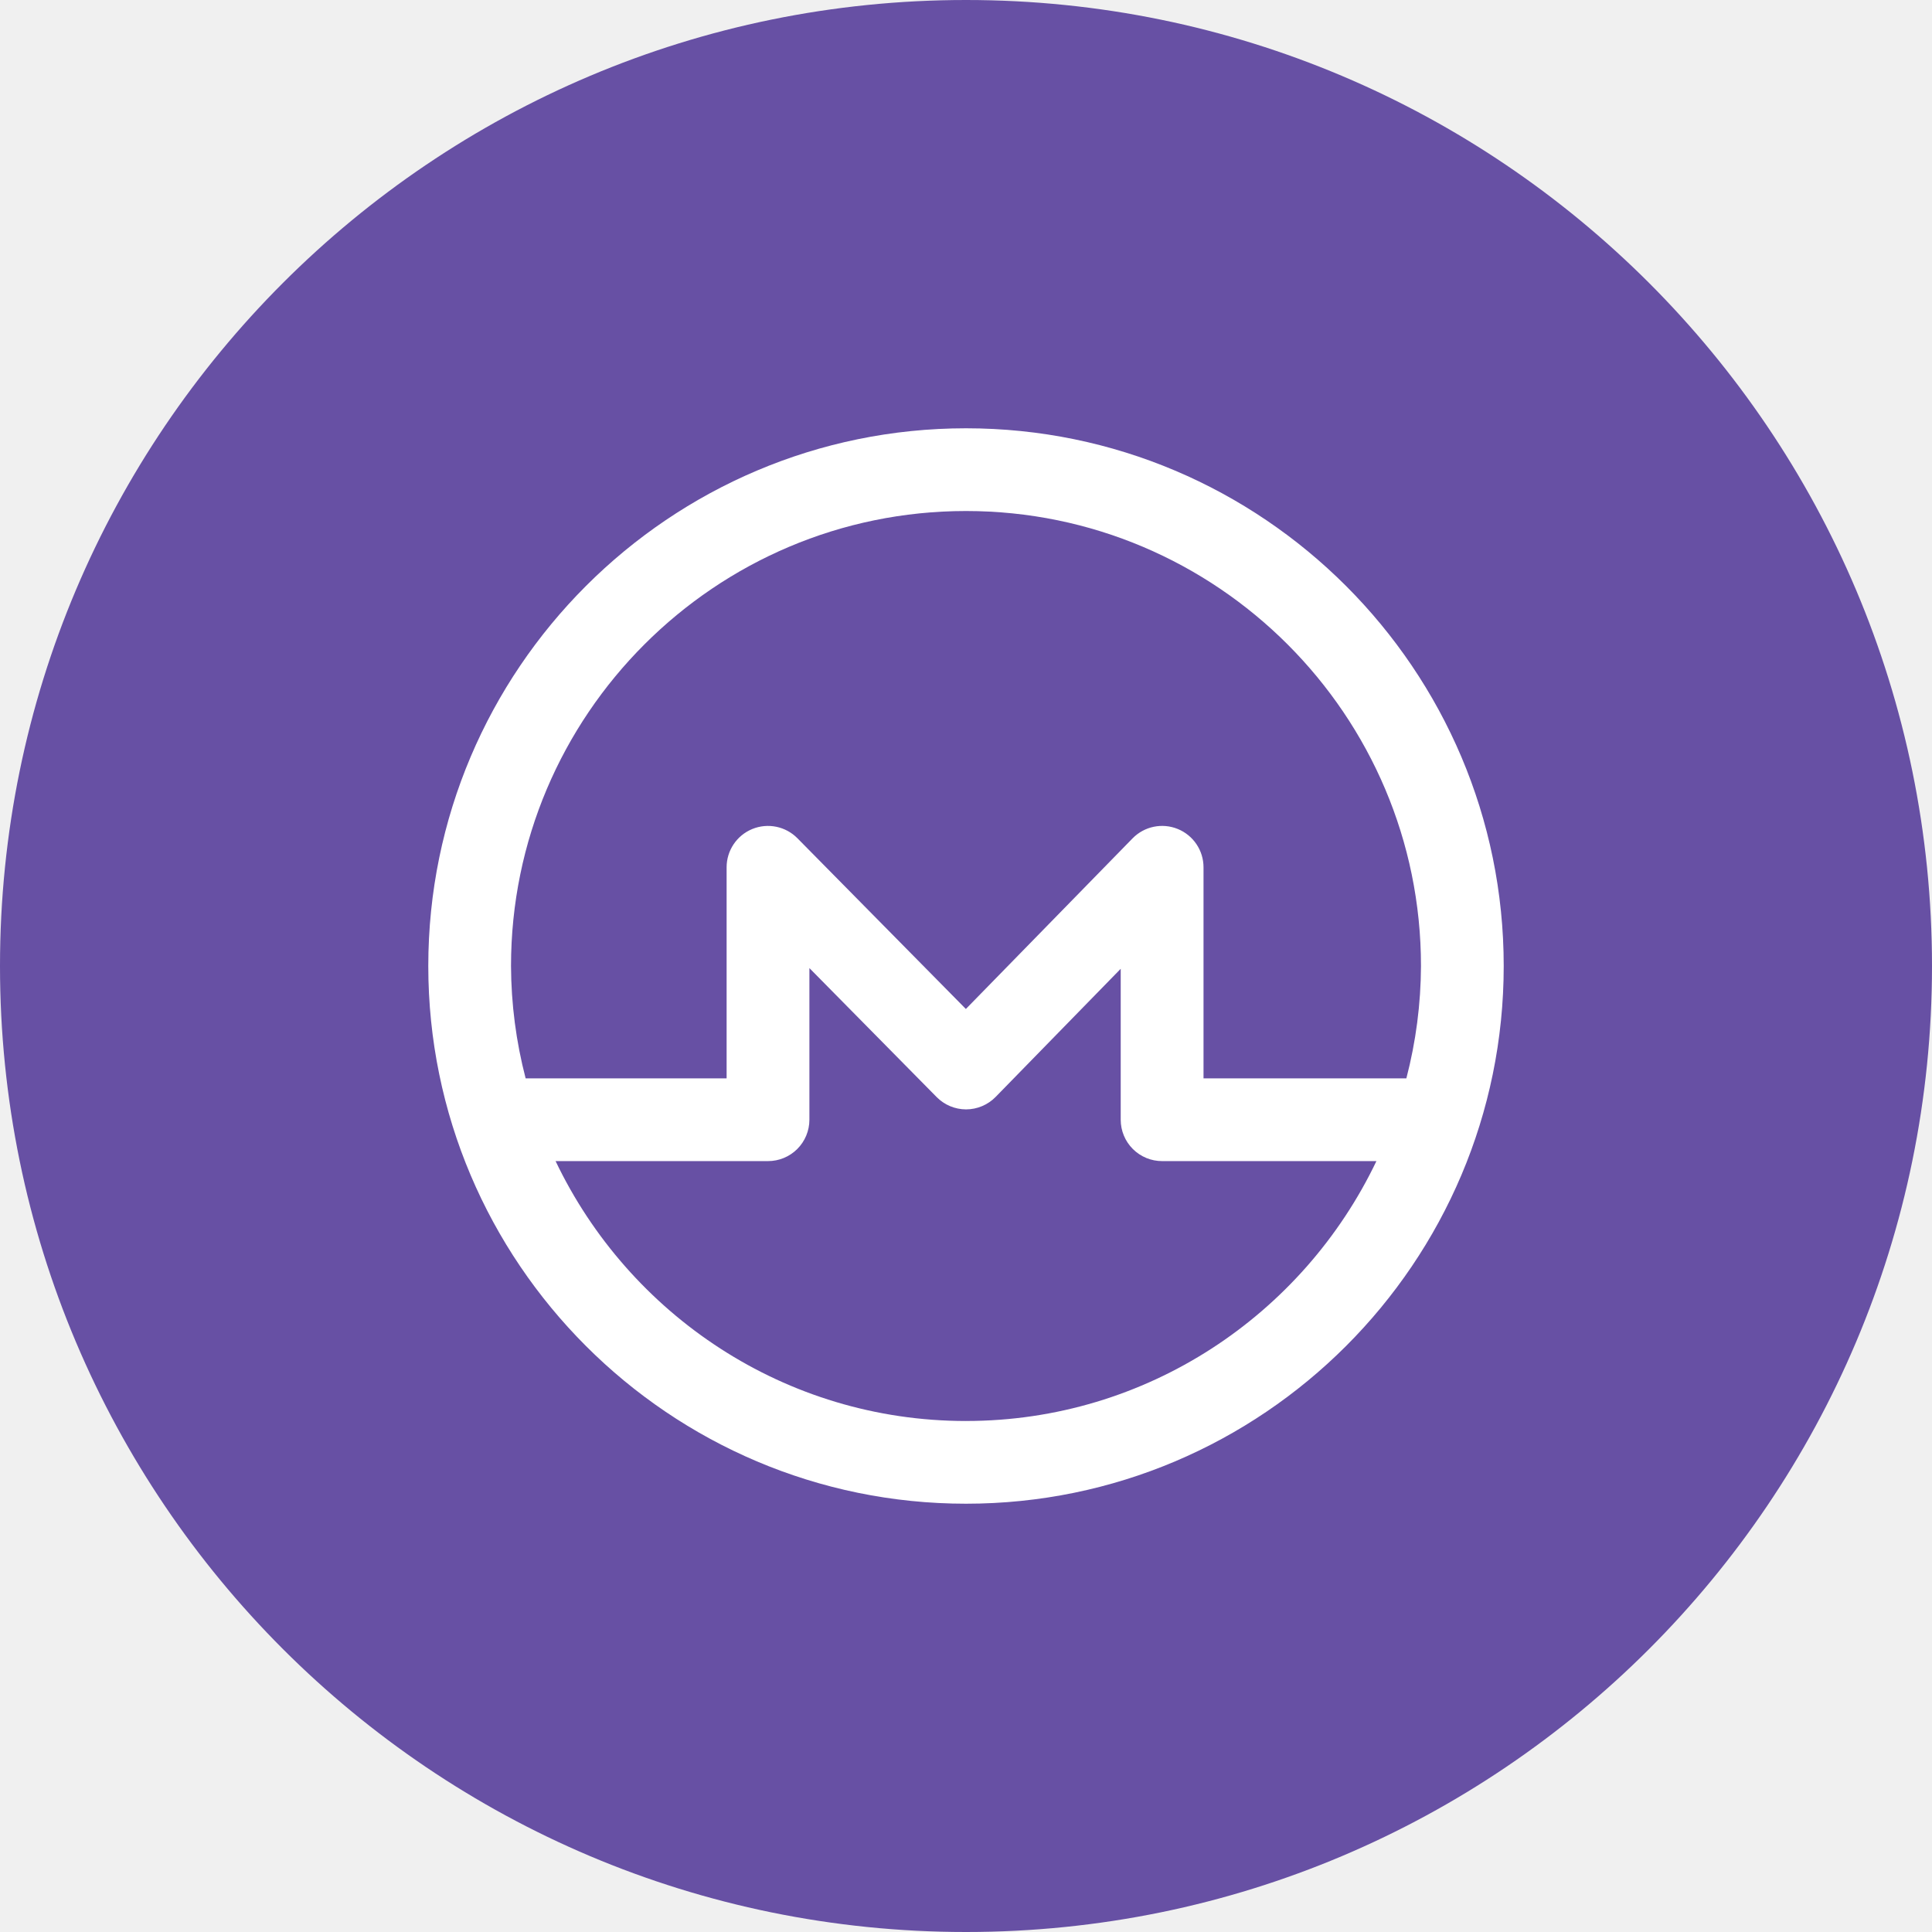
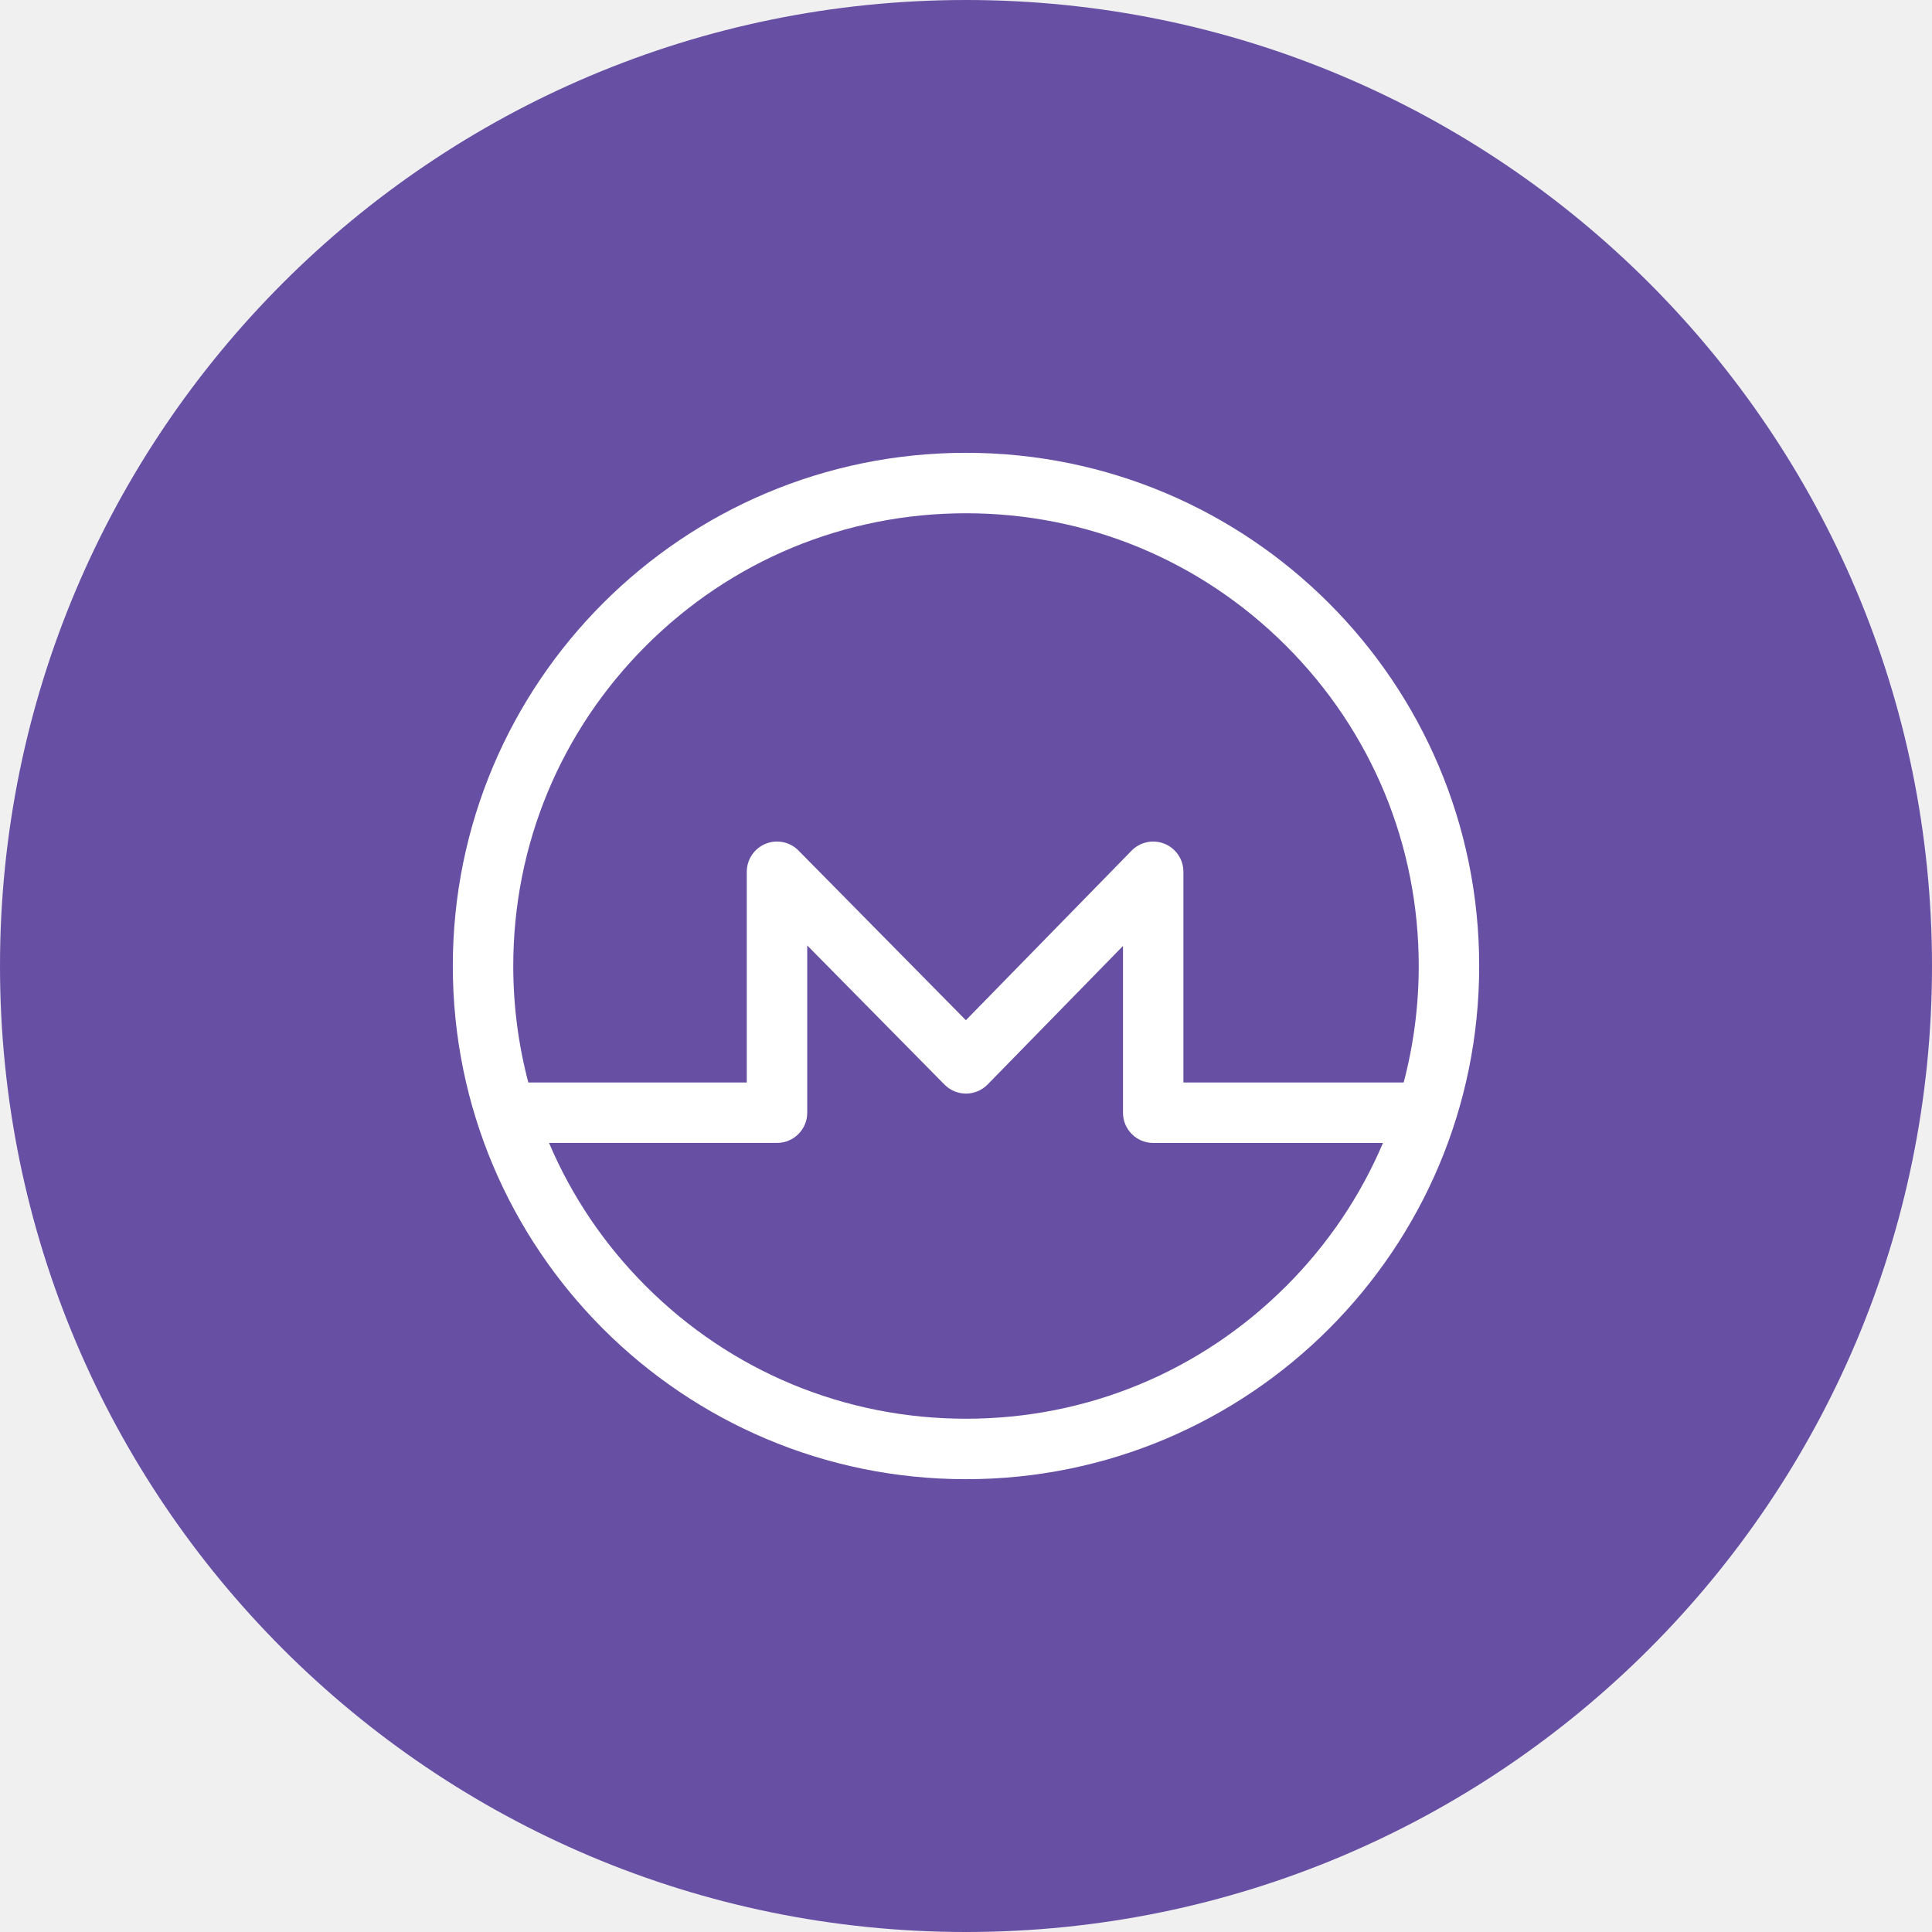
<svg xmlns="http://www.w3.org/2000/svg" viewBox="0 0 1024 1024">
  <circle cx="512" cy="512" r="512" style="fill:#6750a4" />
-   <path d="M512 227c-157.14 0-285 127.86-285 285s127.86 285 285 285 285-127.86 285-285-127.86-285-285-285Zm0 43.85C645 270.85 753.15 379 753.15 512a240 240 0 0 1-7.75 59.56H637.89V459.68a21.93 21.93 0 0 0-37.61-15.33l-88.35 90.43-89.29-90.5a21.92 21.92 0 0 0-37.52 15.4v111.88H278.6a240 240 0 0 1-7.75-59.56C270.85 379 379 270.85 512 270.85Zm0 482.31c-95.93 0-178.71-56.45-217.53-137.75H407a21.93 21.93 0 0 0 22-21.93v-80.37l67.44 68.35A21.92 21.92 0 0 0 512 588h.06a22 22 0 0 0 15.63-6.59L594 513.48v80a21.93 21.93 0 0 0 22 21.93h113.53C690.71 696.7 607.93 753.15 512 753.15Z" data-name="Monero symbol in 'Phosphor Icons' style by krisu" style="fill:#fff" />
+   <path d="M512 240c-150.22 0-272 121.78-272 272s121.78 272 272 272 272-121.78 272-272-121.78-272-272-272ZM342.32 342.32C387.64 297 447.9 272.04 512 272.04S636.36 297 681.68 342.32C727 387.64 751.96 447.9 751.96 512c0 21.13-2.73 41.85-7.99 61.75H627.23V462.06c0-6.51-3.94-12.38-9.97-14.83a16.008 16.008 0 0 0-17.5 3.64l-87.82 89.87-88.71-89.93a16 16 0 0 0-17.48-3.57 16.026 16.026 0 0 0-9.94 14.82v111.69H280.03c-5.26-19.9-7.99-40.61-7.99-61.75 0-64.1 24.96-124.36 70.28-169.68Zm339.36 339.36C636.36 727 576.1 751.96 512 751.96S387.64 727 342.32 681.68c-22.16-22.16-39.44-47.9-51.32-75.9h120.83c8.85 0 16.02-7.17 16.02-16.02V501.1l72.75 73.75c3.01 3.05 7.12 4.77 11.4 4.77h.04c4.3-.01 8.41-1.75 11.42-4.82l71.75-73.43v88.4c0 8.85 7.17 16.02 16.02 16.02h121.78c-11.89 28-29.16 53.74-51.32 75.9Z" style="fill:#fff" />
</svg>
